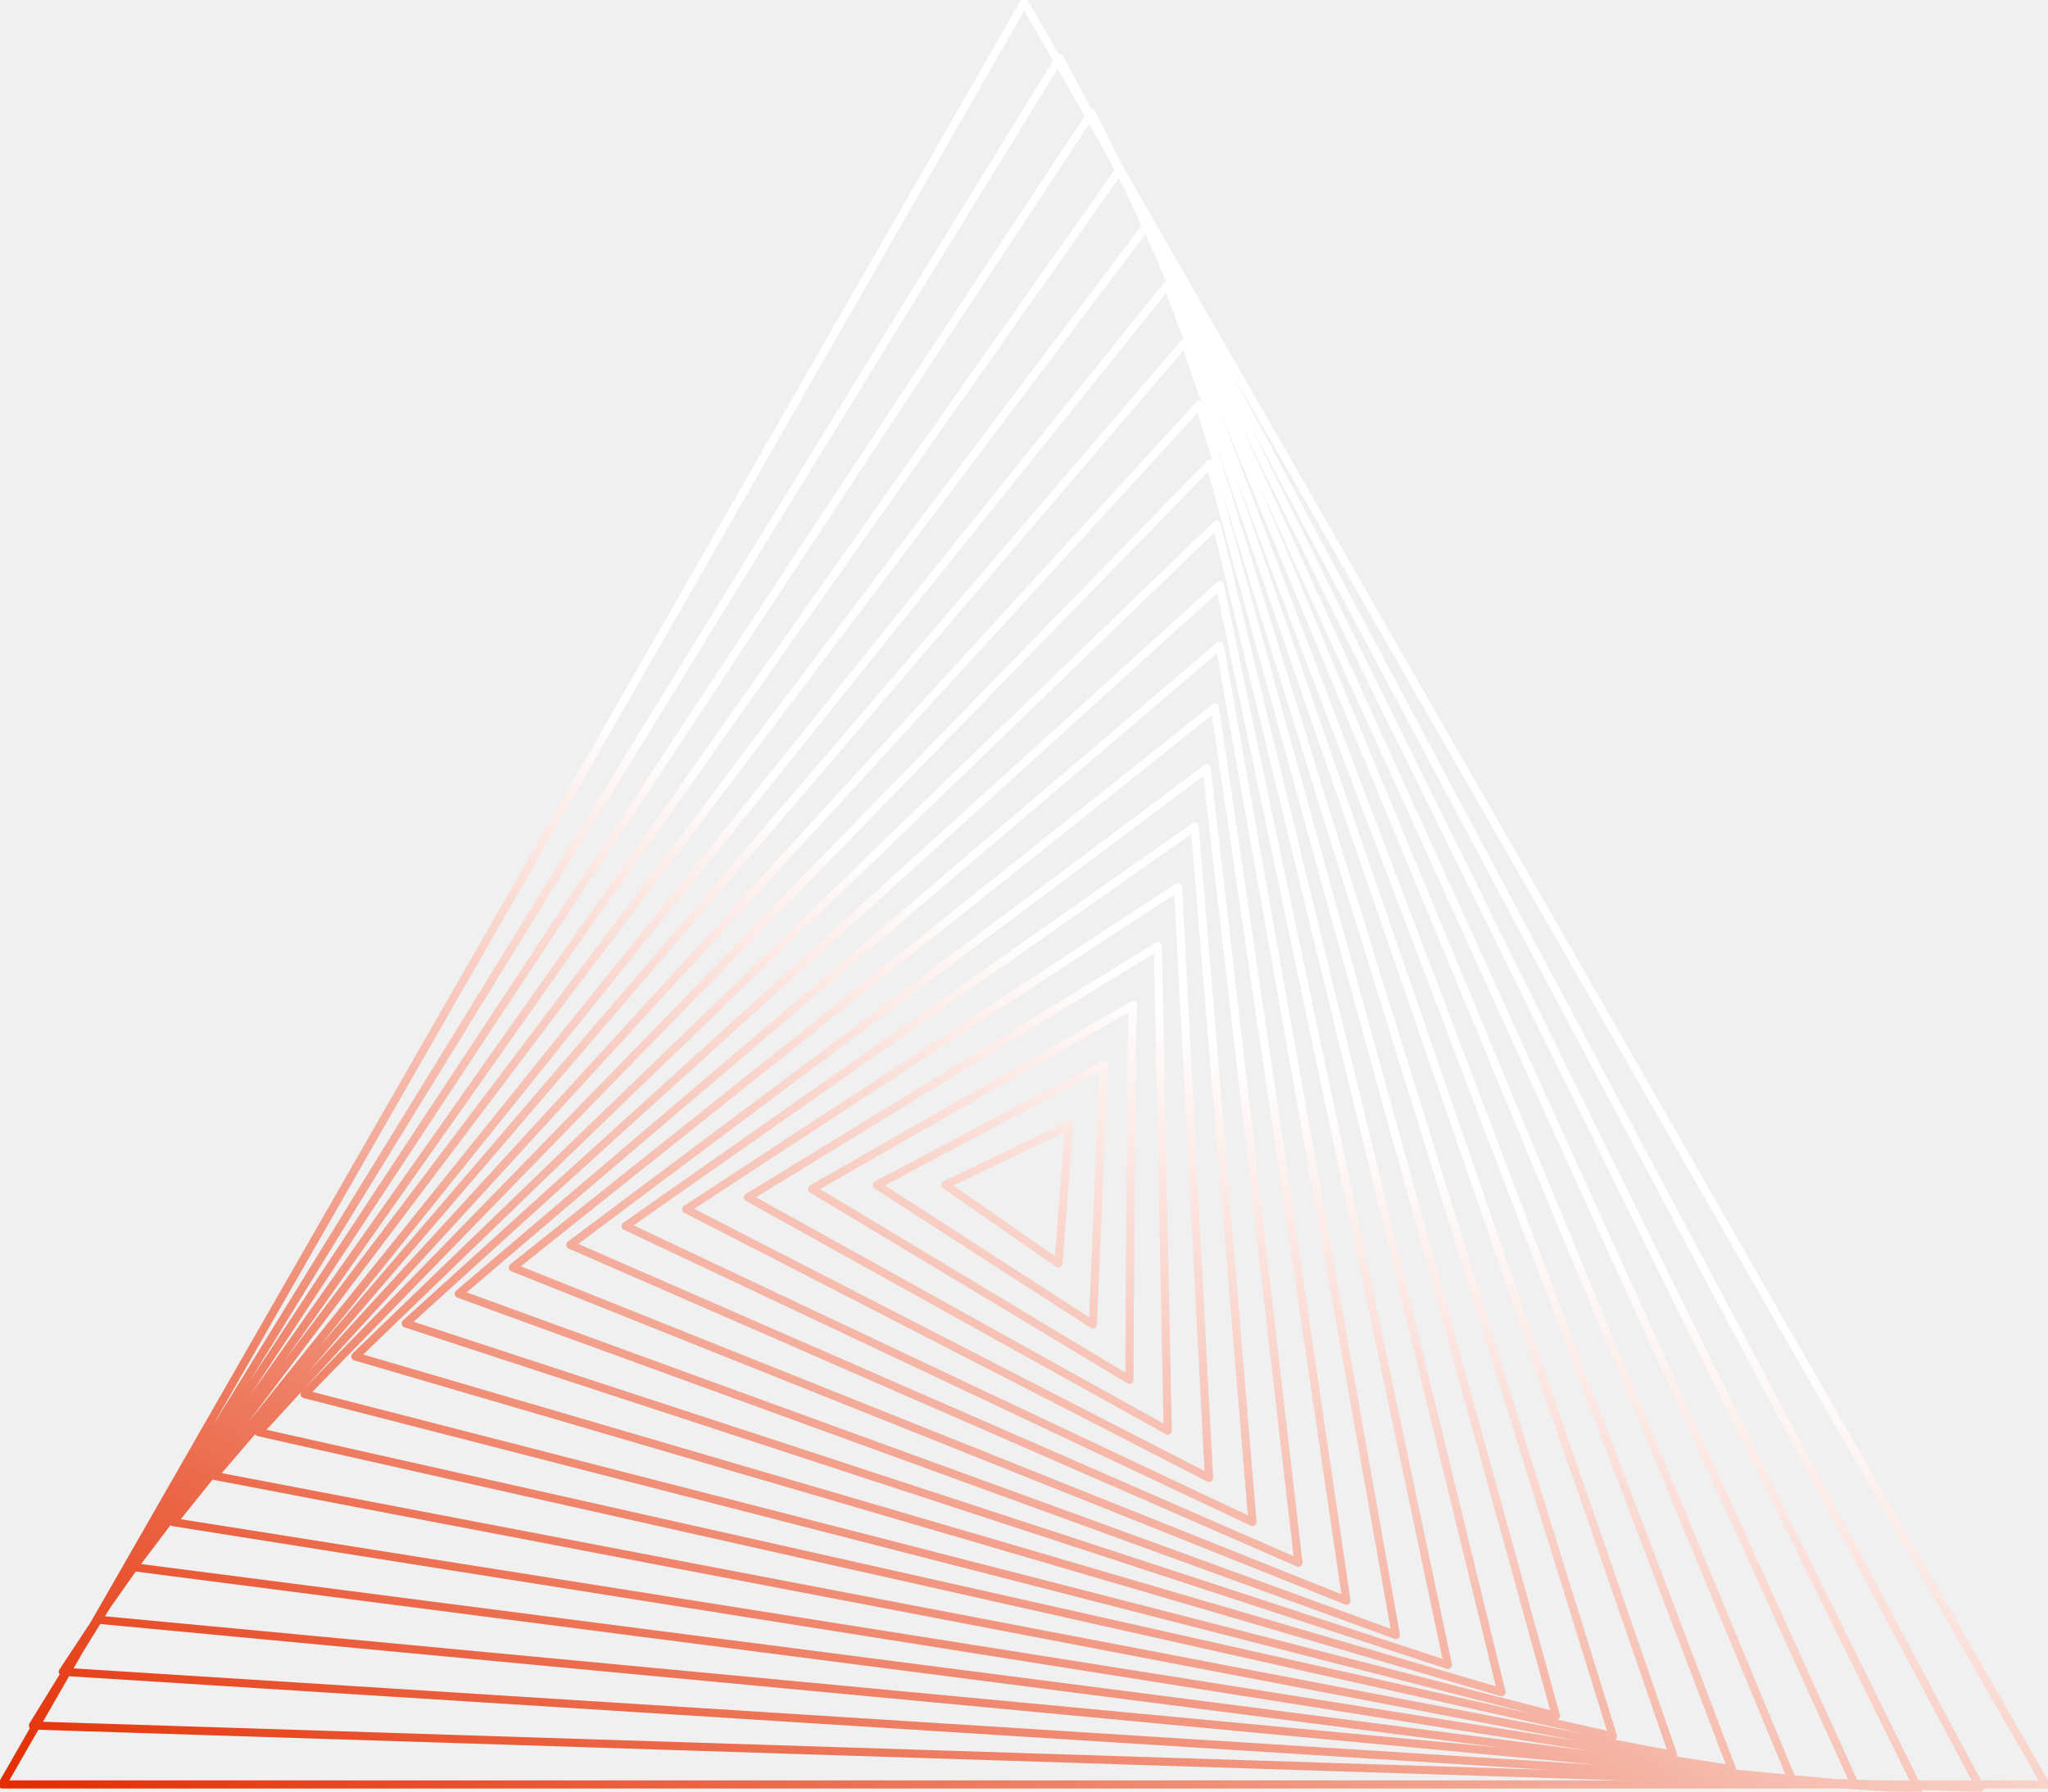
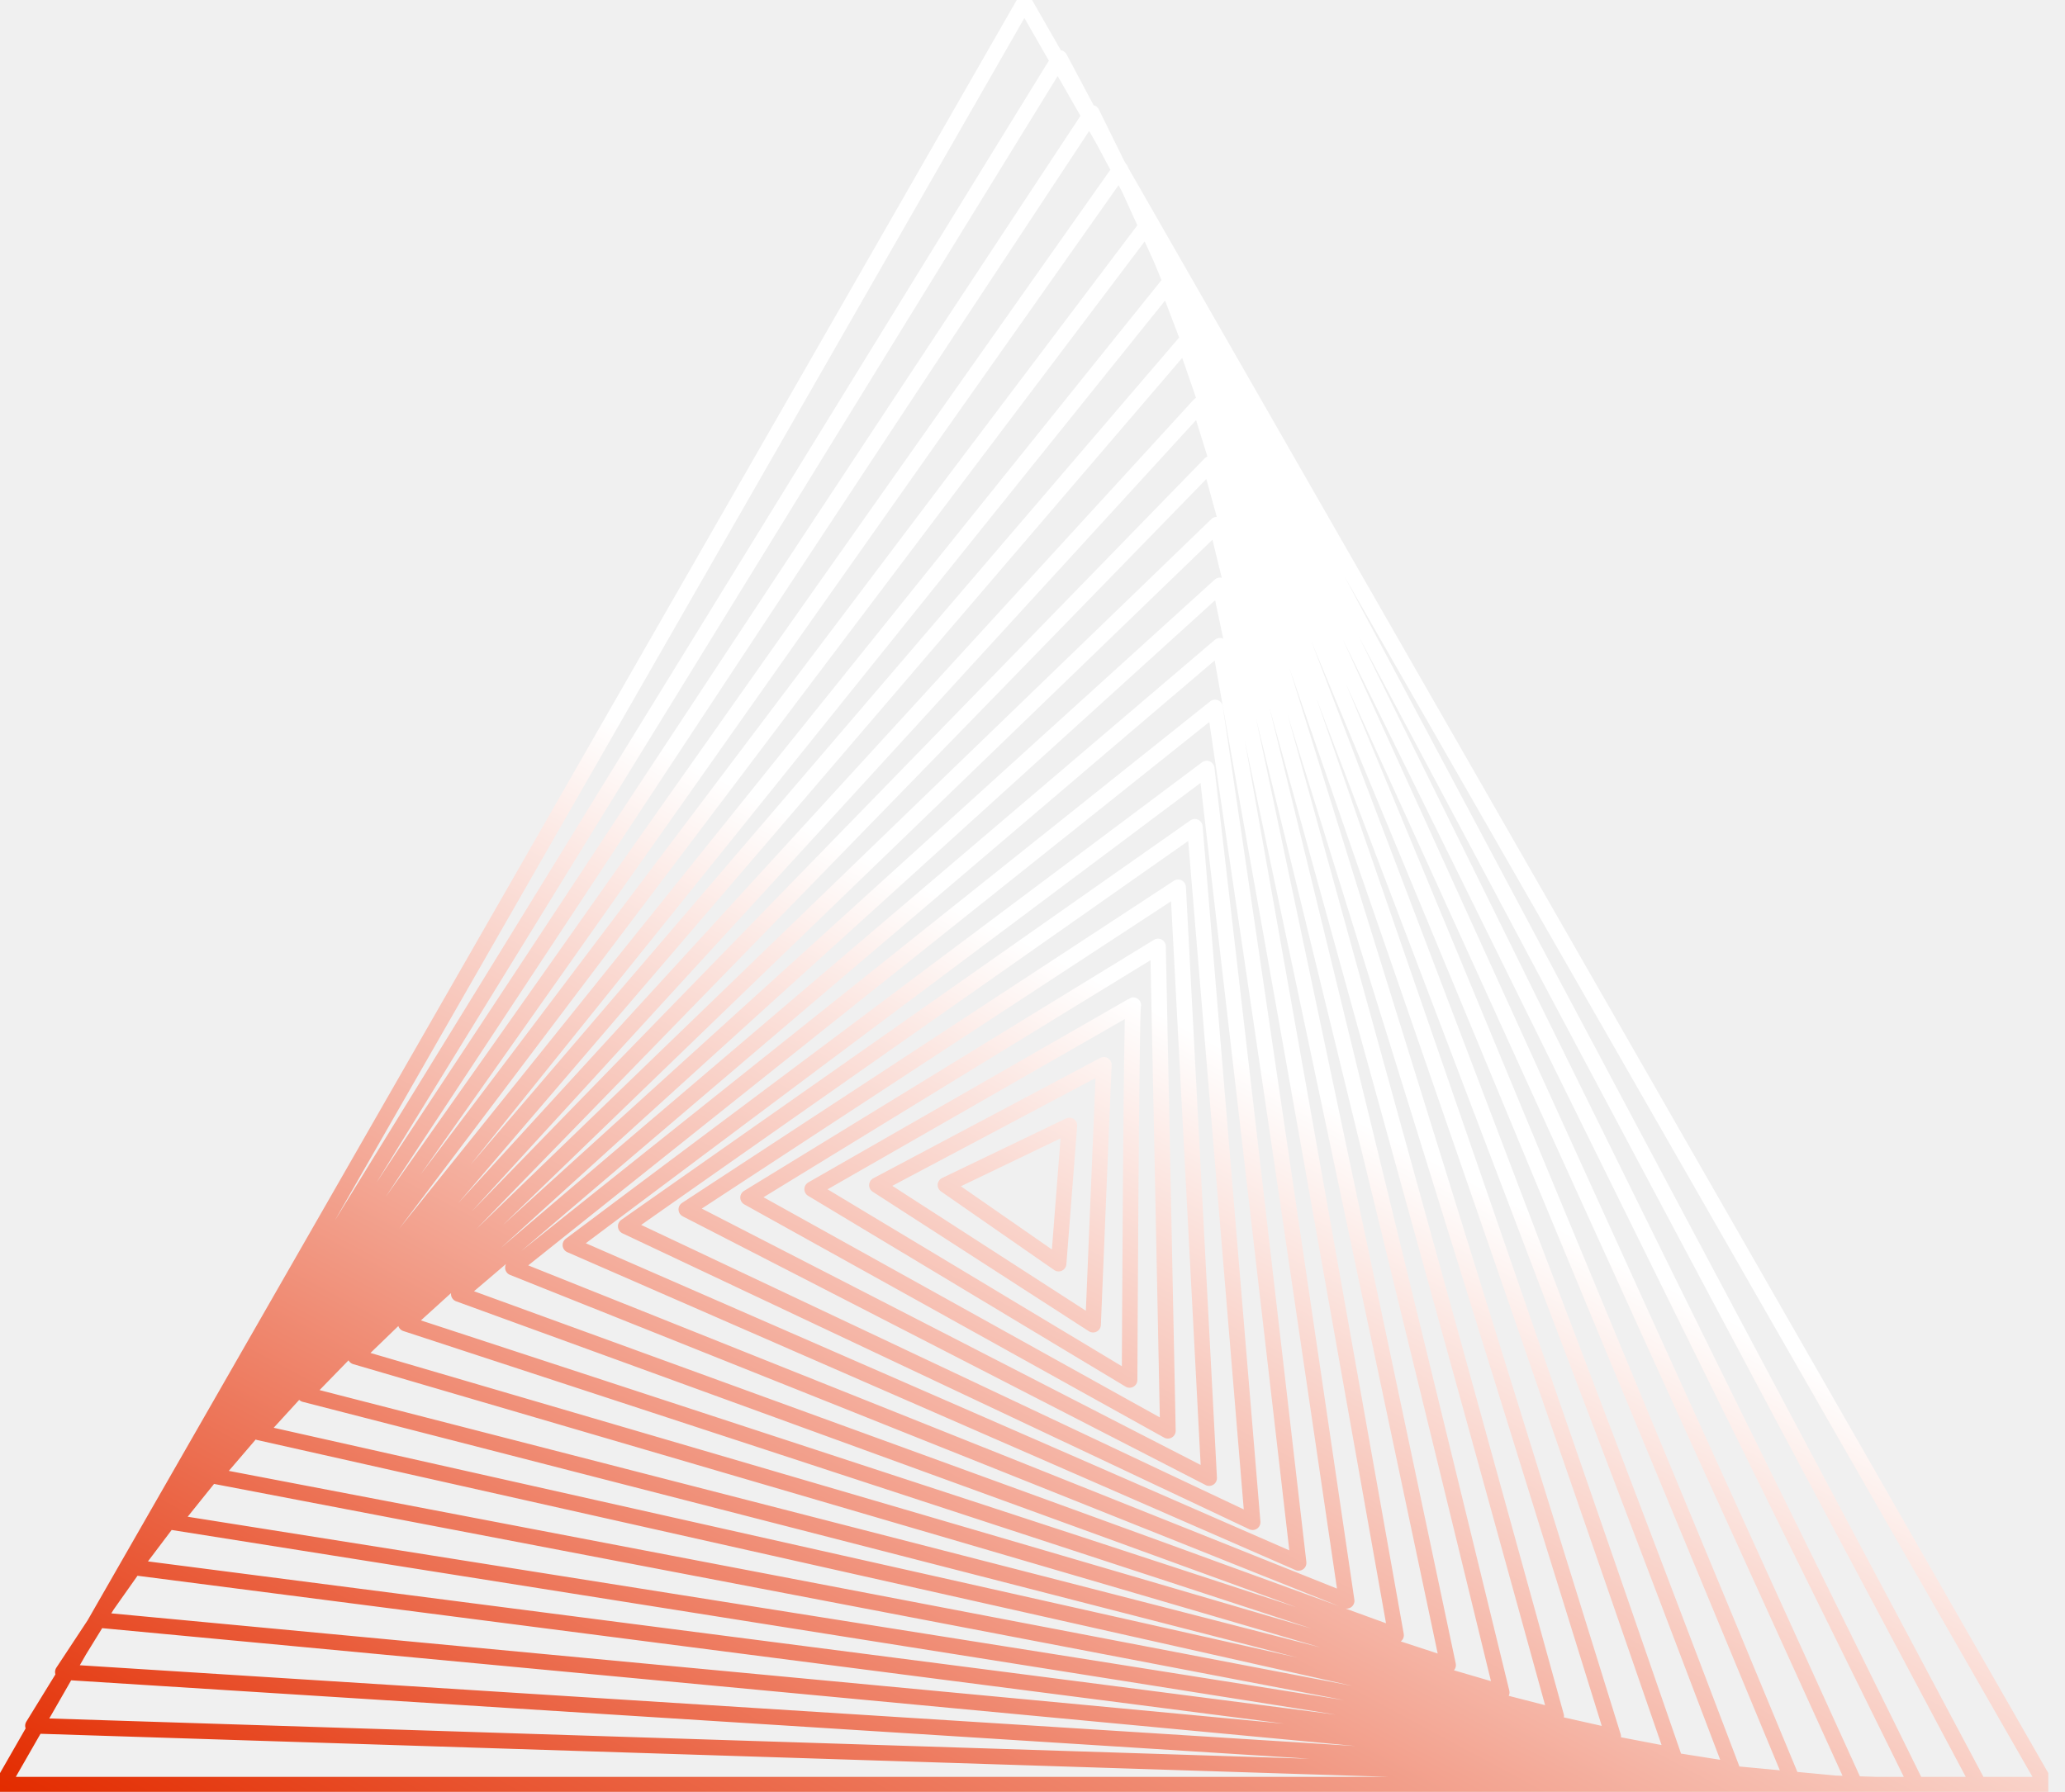
- <svg xmlns="http://www.w3.org/2000/svg" width="88" height="77" viewBox="0 0 88 77" fill="none">
-   <g clip-path="url(#clip0_5735_5143)">
-     <path d="M0.1 76.692L44.011 0.101L87.899 76.692H0.1ZM85.089 76.834L45.526 2.49L1.416 74.16L85.09 76.834H85.089ZM82.434 76.899L46.907 4.848L2.7 71.85L82.434 76.899ZM79.712 76.716L48.133 7.268L4.162 69.608L79.712 76.716ZM49.286 9.679L5.742 67.355L77.028 76.554L49.286 9.679ZM50.16 12.249L7.442 65.419L74.423 76.045L50.16 12.249ZM71.891 75.426L50.917 14.717L9.201 63.428L71.891 75.426ZM69.307 74.619L51.534 17.398L11.121 61.554L69.307 74.62V74.619ZM66.858 73.745L51.994 19.934L13.087 59.916L66.858 73.744V73.745ZM64.517 72.727L52.277 22.546L15.27 58.299L64.517 72.727ZM52.412 25.155L17.433 56.88L62.215 71.555L52.413 25.155H52.412ZM59.979 70.269L52.412 27.749L19.711 55.605L59.979 70.269ZM57.855 68.792L52.202 30.402L22.035 54.475L57.855 68.792ZM55.792 67.163L51.844 33.026L24.506 53.502L55.792 67.163ZM53.817 65.414L51.334 35.529L26.883 52.695L53.816 65.414H53.817ZM51.948 63.517L50.617 38.13L29.486 51.971L51.948 63.517V63.517ZM50.177 61.484L49.752 40.671L32.14 51.463L50.177 61.484ZM48.531 59.3C48.531 59.3 48.599 43.241 48.689 43.196C48.779 43.152 34.893 51.101 34.893 51.101L48.531 59.301V59.3ZM46.961 56.925L47.424 45.758L37.675 50.931L46.961 56.925ZM45.48 54.302L45.944 48.364L40.619 50.923L45.48 54.301V54.302Z" stroke="url(#paint0_linear_5735_5143)" stroke-width="0.35" stroke-linejoin="round" />
+ <svg xmlns="http://www.w3.org/2000/svg" width="53" height="46" viewBox="0 0 53 46" fill="none">
+   <g clip-path="url(#clip0_415_592)">
+     <path d="M0.06 45.816L26.292 0.06L52.511 45.816H0.06ZM50.832 45.901L27.197 1.488L0.846 44.303L50.833 45.901H50.832ZM49.246 45.94L28.022 2.896L1.613 42.923L49.246 45.94ZM47.62 45.83L28.755 4.342L2.486 41.584L47.62 45.83ZM29.443 5.782L3.43 40.238L46.016 45.733L29.443 5.782ZM29.965 7.318L4.445 39.081L44.46 45.429L29.965 7.318ZM42.948 45.06L30.418 8.792L5.497 37.892L42.948 45.06ZM41.404 44.577L30.786 10.393L6.644 36.773L41.404 44.578V44.577ZM39.941 44.055L31.061 11.908L7.818 35.794L39.941 44.055V44.055ZM38.543 43.447L31.23 13.469L9.122 34.828L38.543 43.447ZM31.311 15.028L10.414 33.98L37.167 42.747L31.311 15.028H31.311ZM35.831 41.979L31.311 16.577L11.775 33.219L35.831 41.979ZM34.563 41.096L31.185 18.162L13.164 32.543L34.563 41.096ZM33.33 40.123L30.971 19.73L14.64 31.962L33.33 40.123ZM32.15 39.078L30.667 21.225L16.06 31.48L32.15 39.078H32.15ZM31.034 37.946L30.238 22.779L17.615 31.048L31.034 37.945V37.946ZM29.975 36.731L29.722 24.297L19.2 30.744L29.975 36.731ZM28.992 35.426C28.992 35.426 29.033 25.832 29.087 25.805C29.14 25.779 20.845 30.528 20.845 30.528L28.992 35.426V35.426ZM28.055 34.007L28.331 27.336L22.507 30.426L28.055 34.007ZM27.17 32.44L27.447 28.893L24.266 30.422L27.17 32.439V32.44Z" stroke="url(#paint0_linear_415_592)" stroke-width="0.4" stroke-linejoin="round" />
  </g>
  <defs>
-     <linearGradient id="paint0_linear_5735_5143" x1="34.27" y1="95.125" x2="76.062" y2="17.169" gradientUnits="userSpaceOnUse">
+     <linearGradient id="paint0_linear_415_592" x1="20.473" y1="56.828" x2="45.439" y2="10.257" gradientUnits="userSpaceOnUse">
      <stop stop-color="#E32C00" />
      <stop offset="0.597" stop-color="white" />
    </linearGradient>
-     <clipPath id="clip0_5735_5143">
-       <rect width="88" height="77" fill="white" />
+     <clipPath id="clip0_415_592">
+       <rect width="52.571" height="46" fill="white" />
    </clipPath>
  </defs>
</svg>
